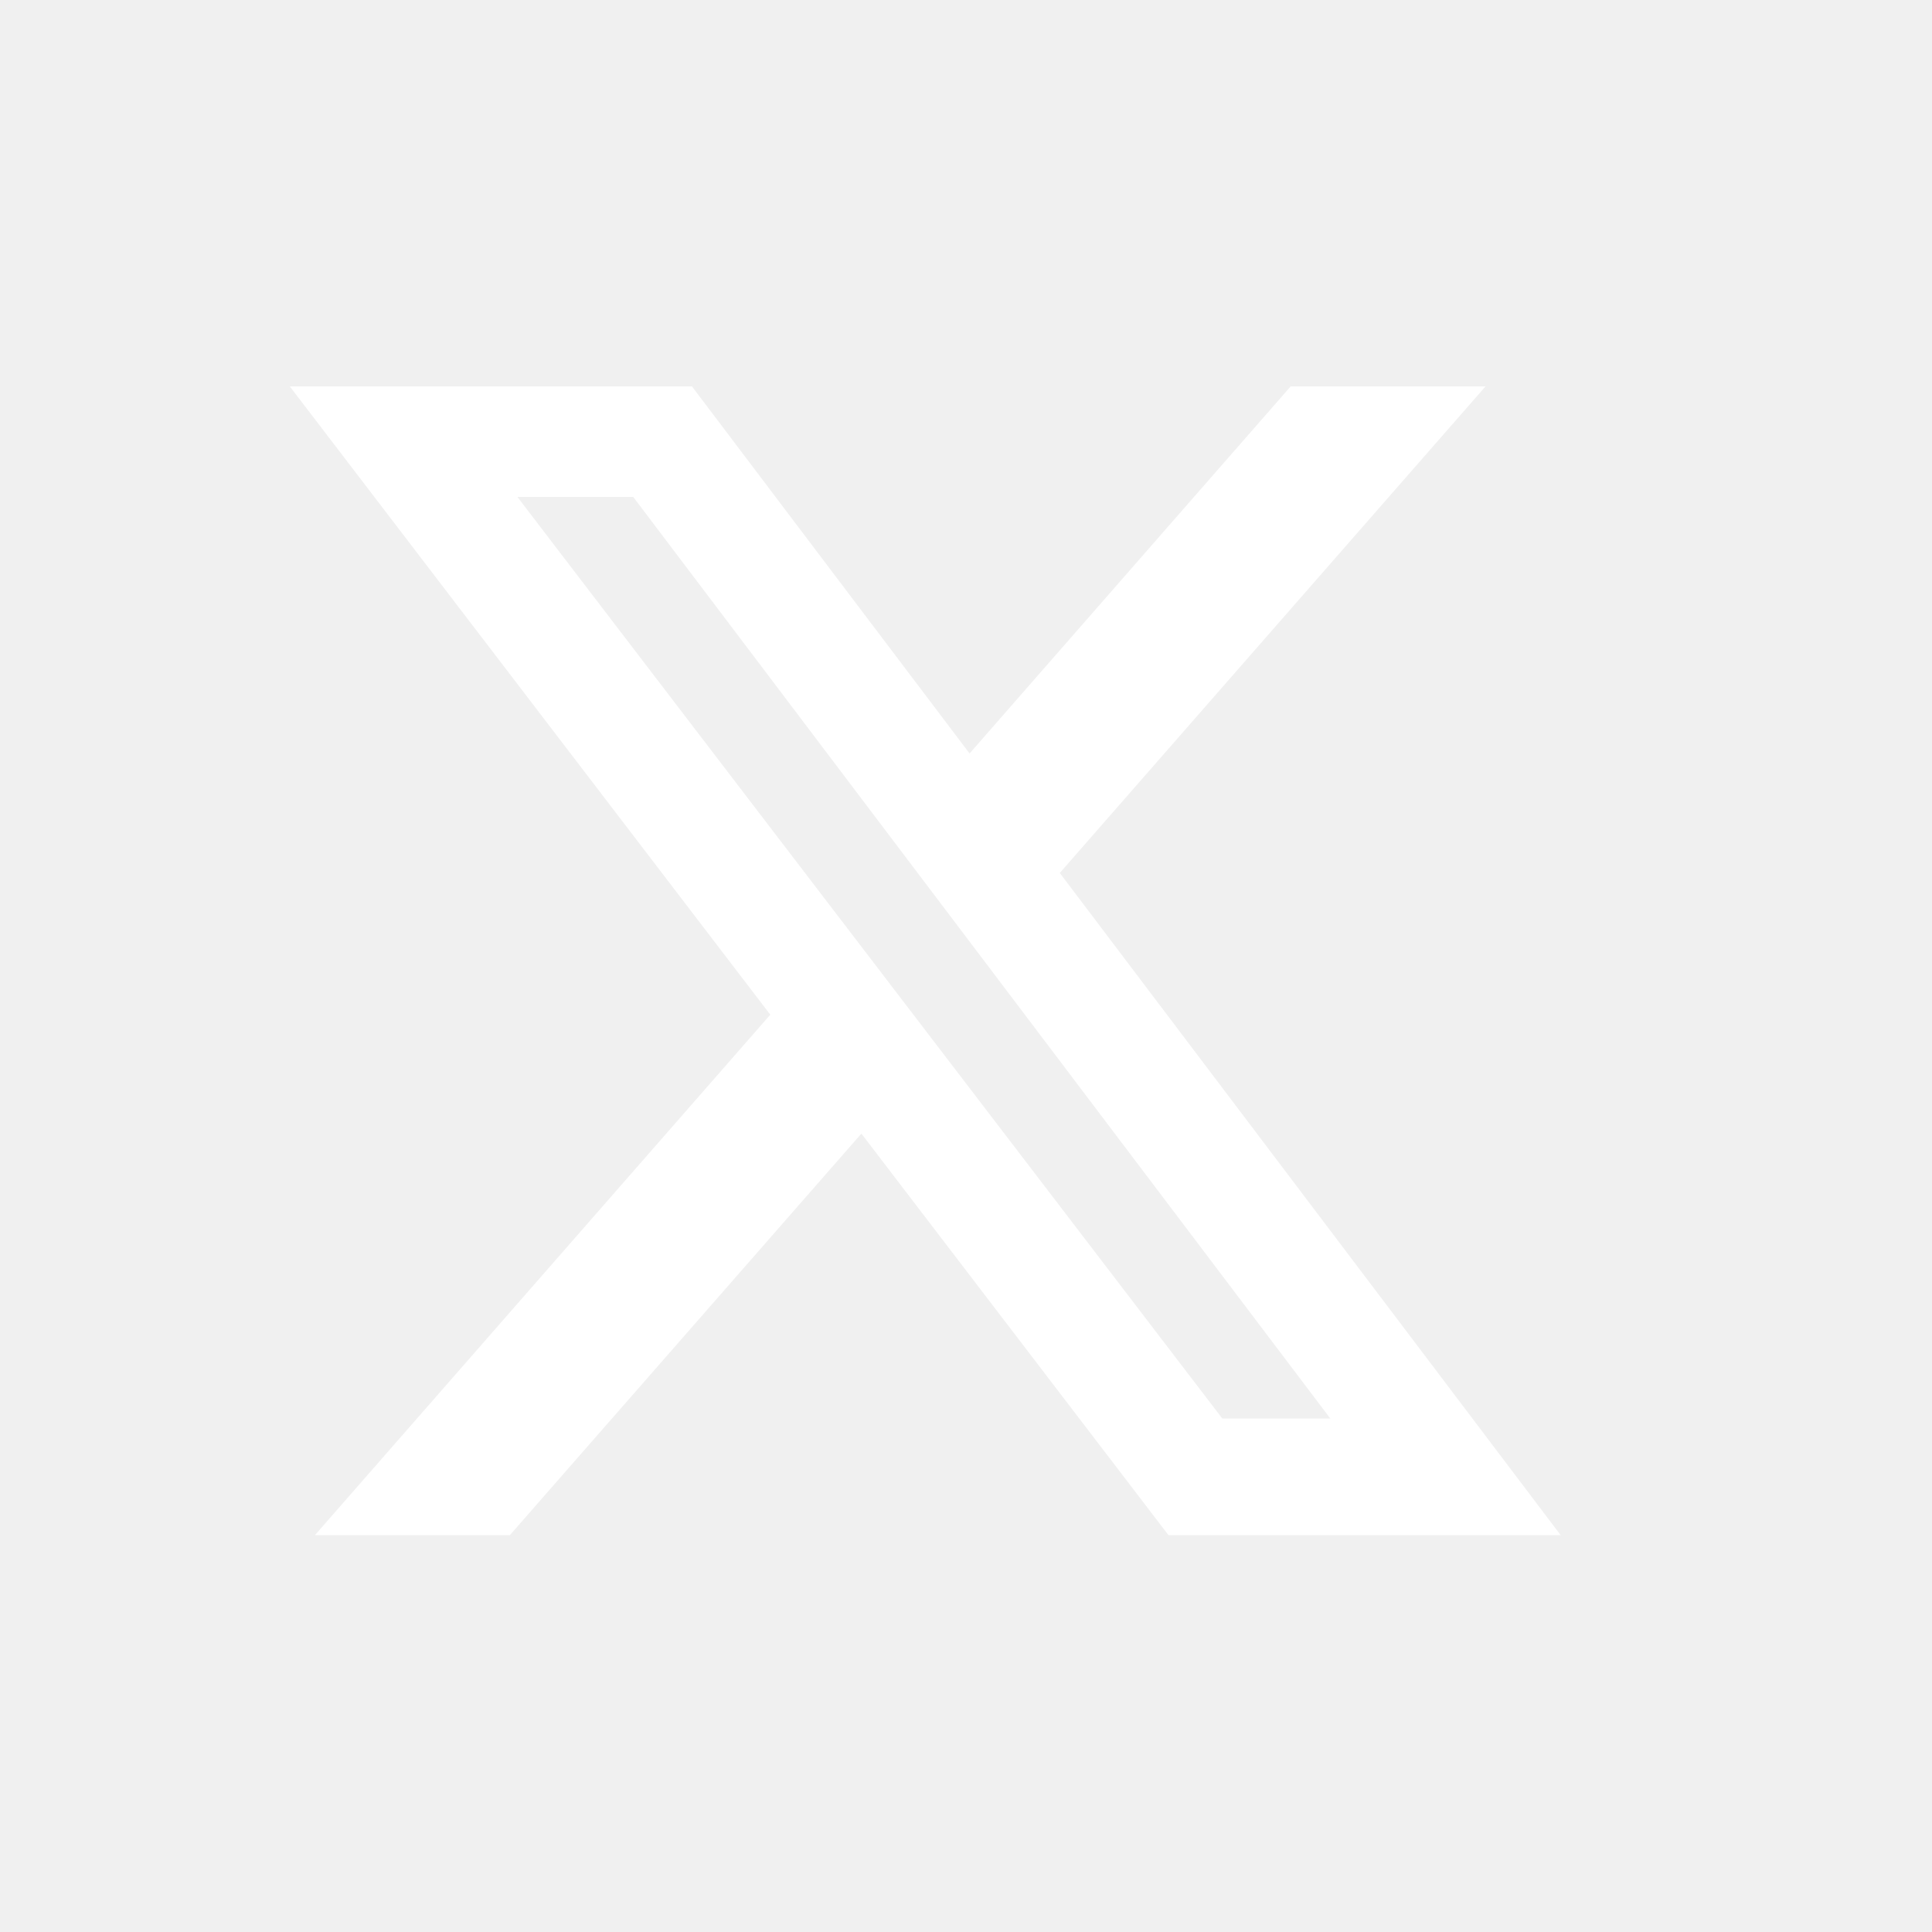
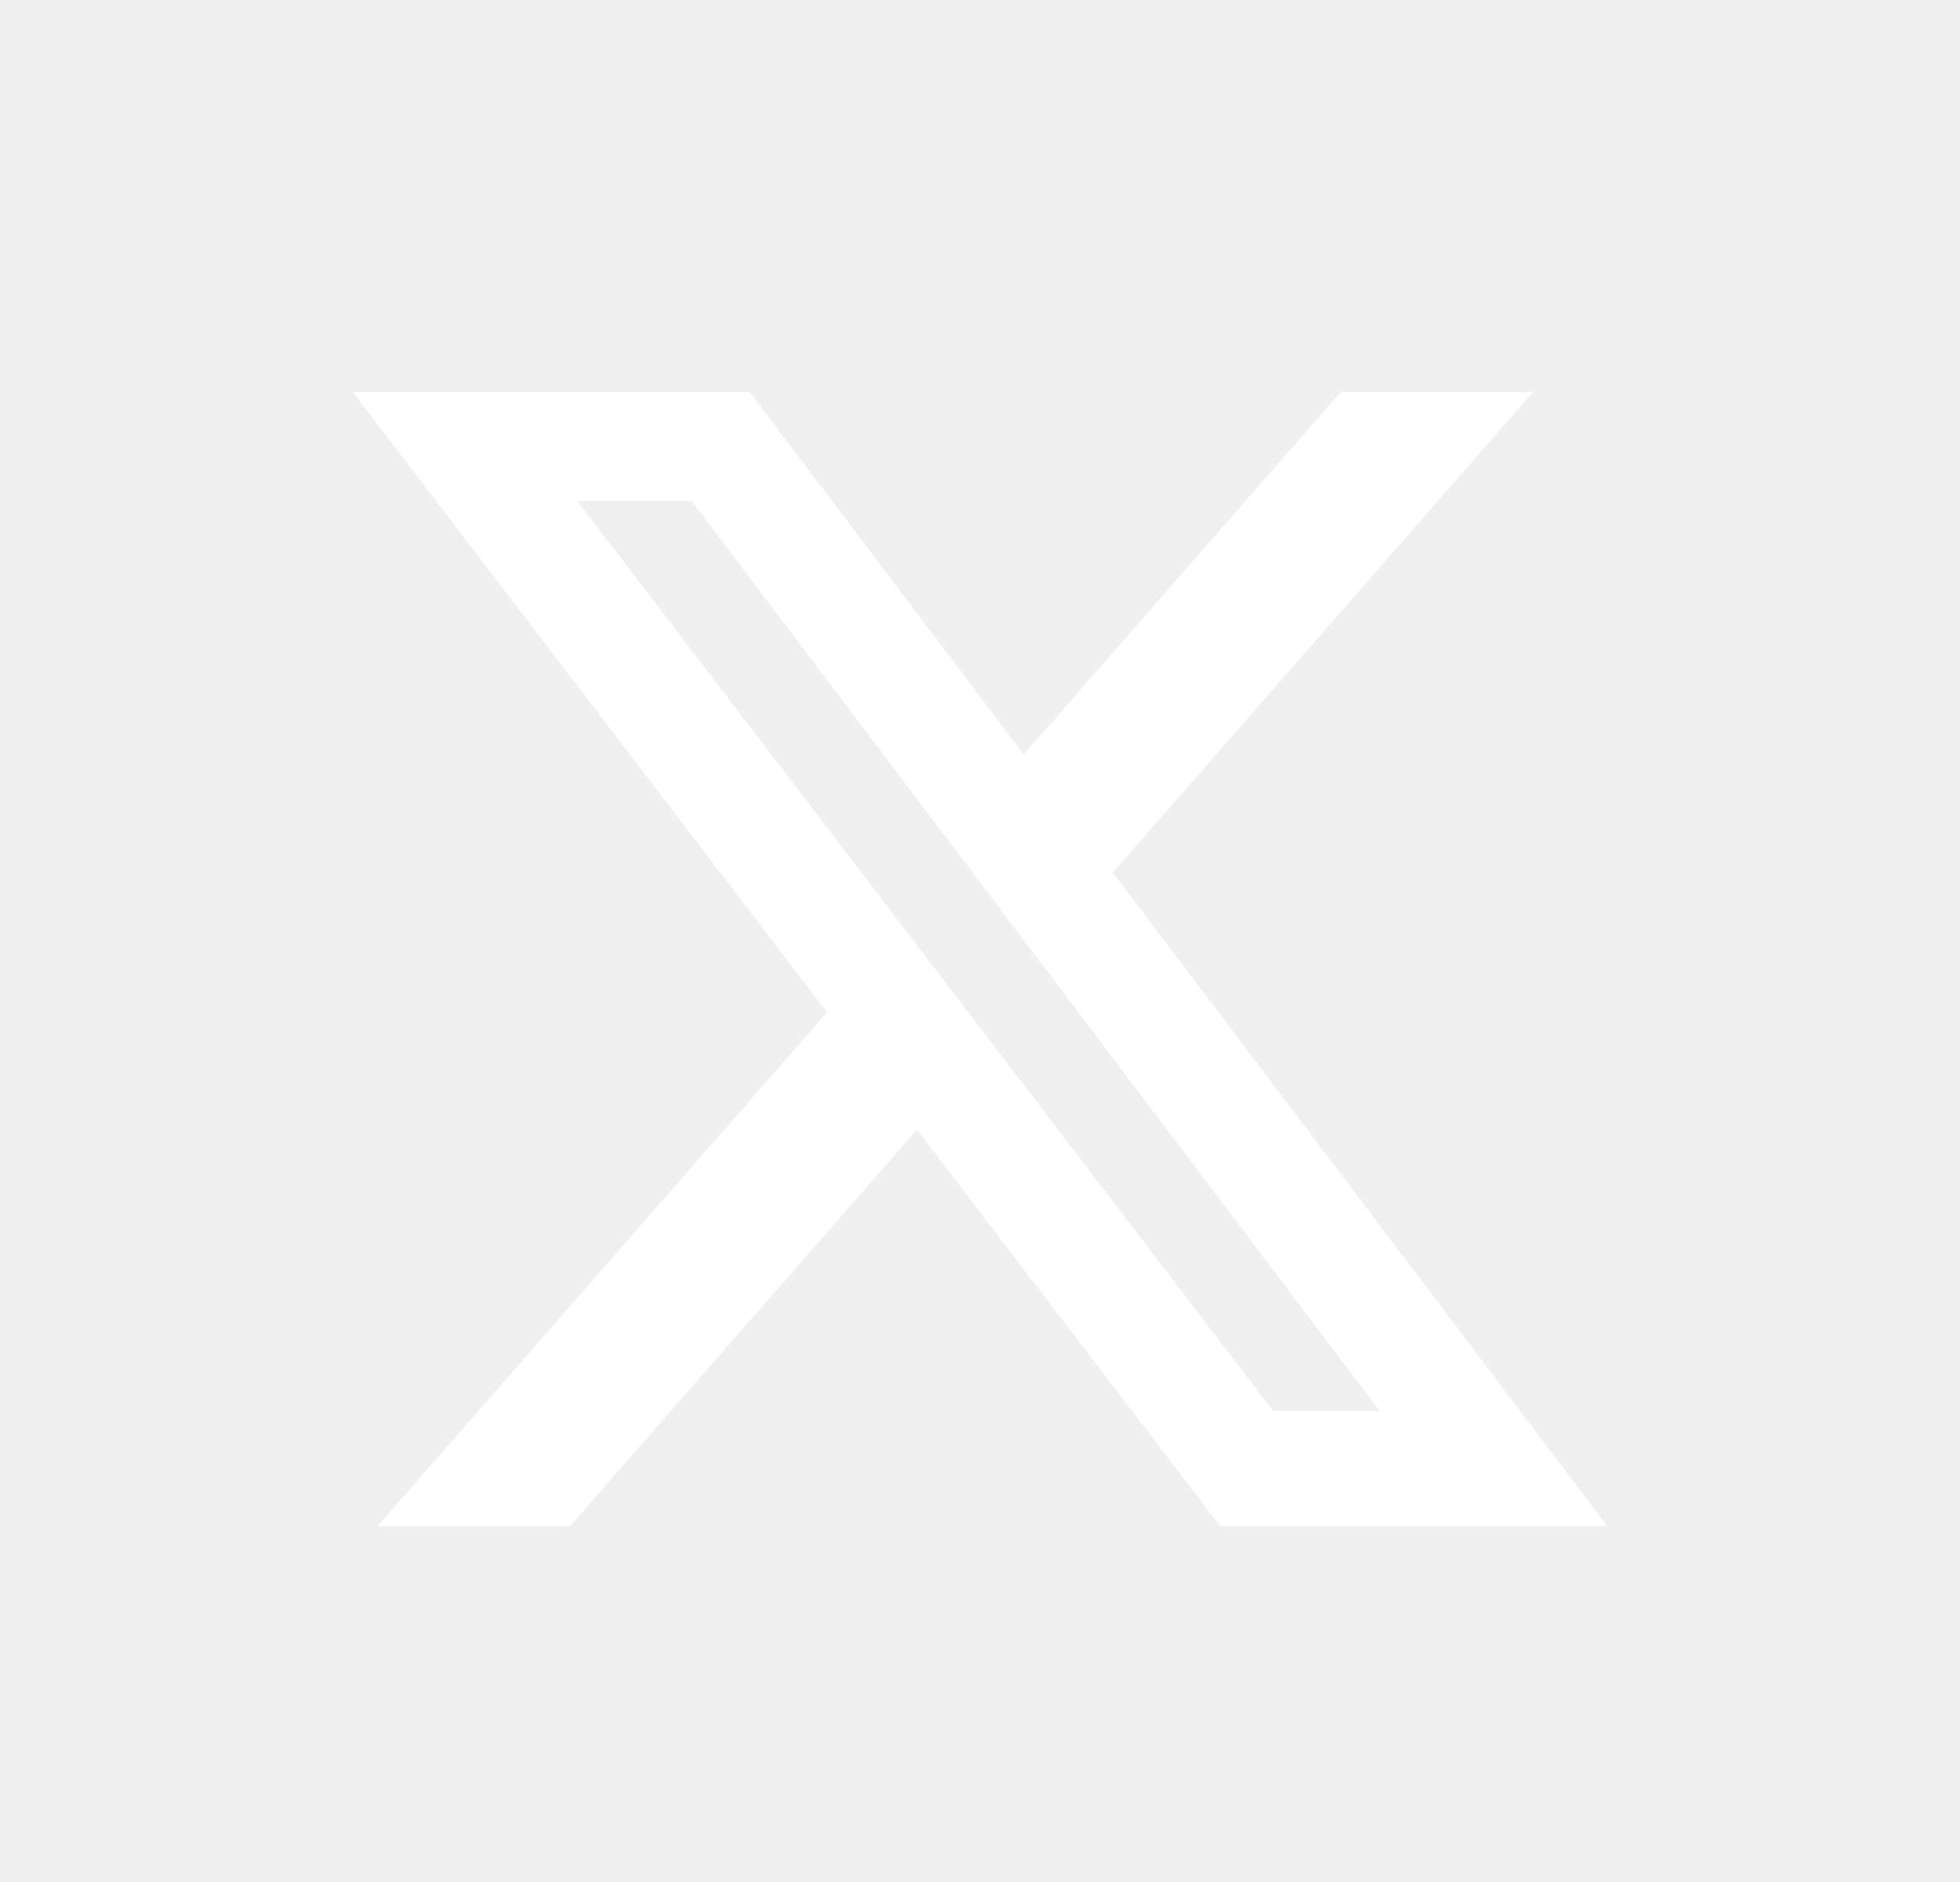
- <svg xmlns="http://www.w3.org/2000/svg" width="20" height="20" viewBox="0 0 20 20" fill="none">
-   <path d="M13.361 4H15.378L10.971 9.037L16.156 15.892H12.096L8.917 11.735L5.278 15.892H3.26L7.974 10.504L3 4H7.163L10.037 7.8L13.361 4ZM12.653 14.684H13.771L6.555 5.144H5.356L12.653 14.684Z" fill="white" />
+ <svg xmlns="http://www.w3.org/2000/svg" width="25" height="24" viewBox="0 0 25 24" fill="none">
+   <path d="M17.101 5H19.554L14.194 11.126L20.5 19.462H15.563L11.696 14.407L7.271 19.462H4.816L10.549 12.91L4.5 5H9.563L13.058 9.621L17.101 5ZM16.24 17.994H17.599L8.824 6.391H7.365L16.24 17.994Z" fill="white" />
</svg>
